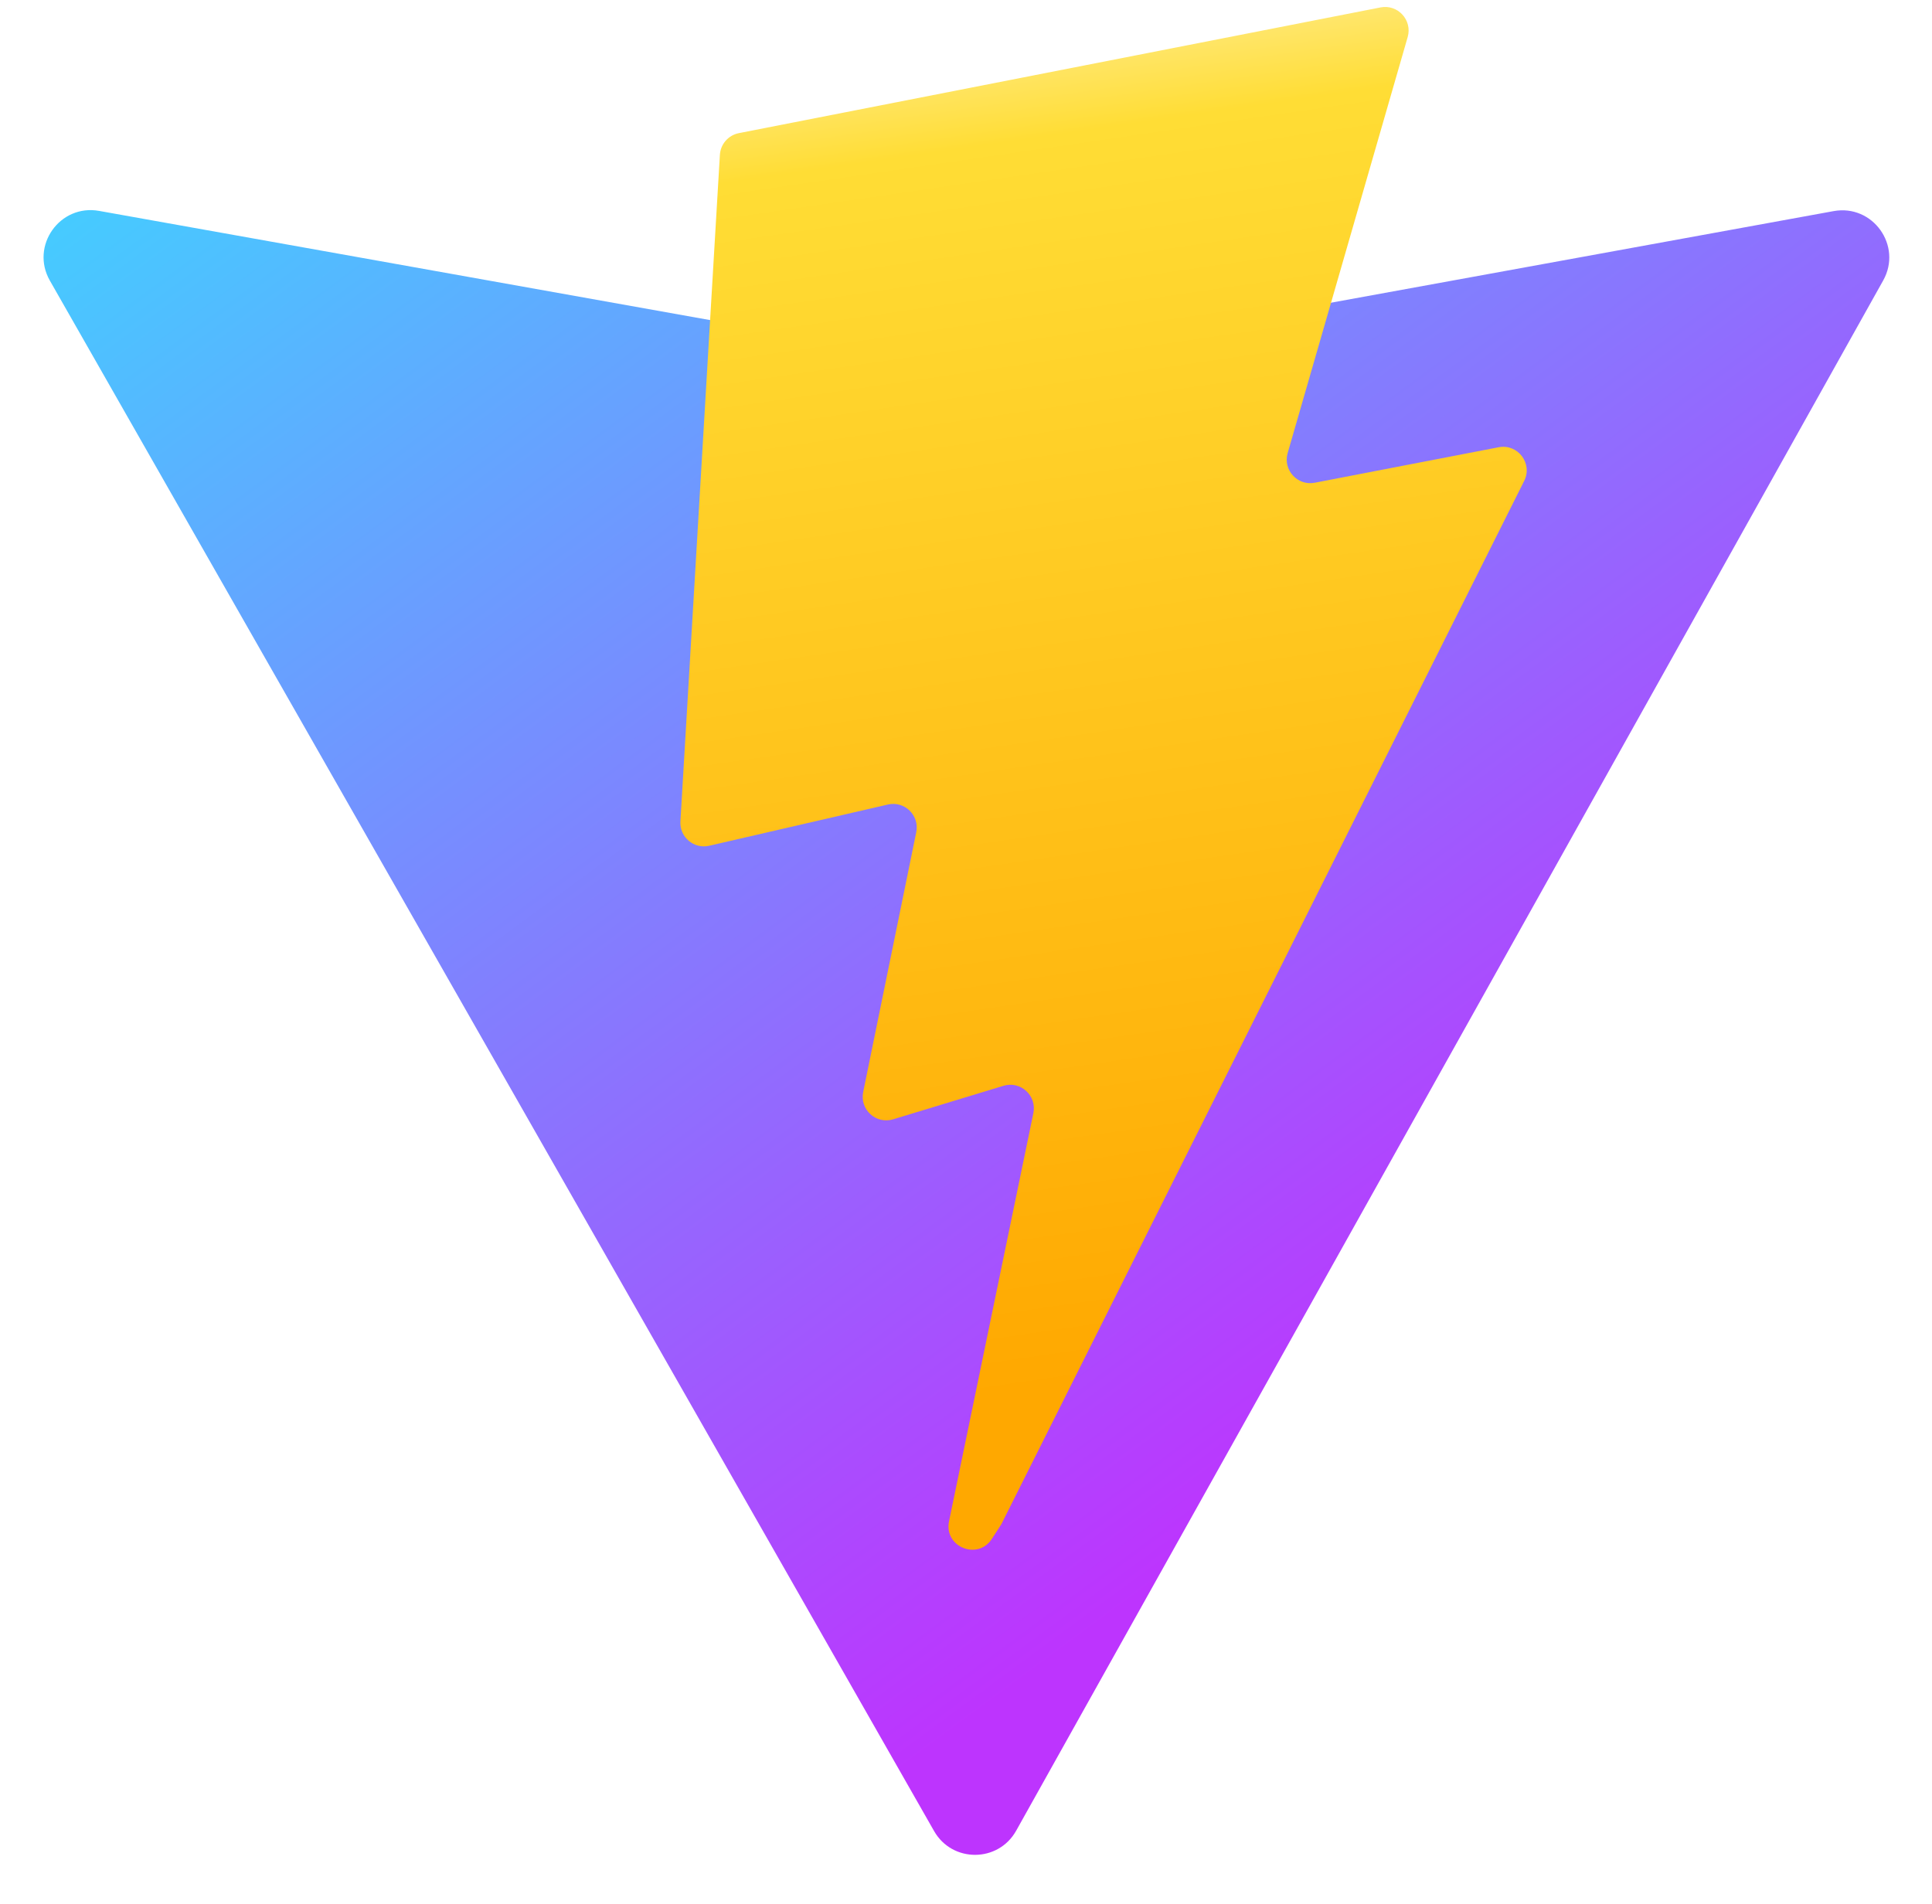
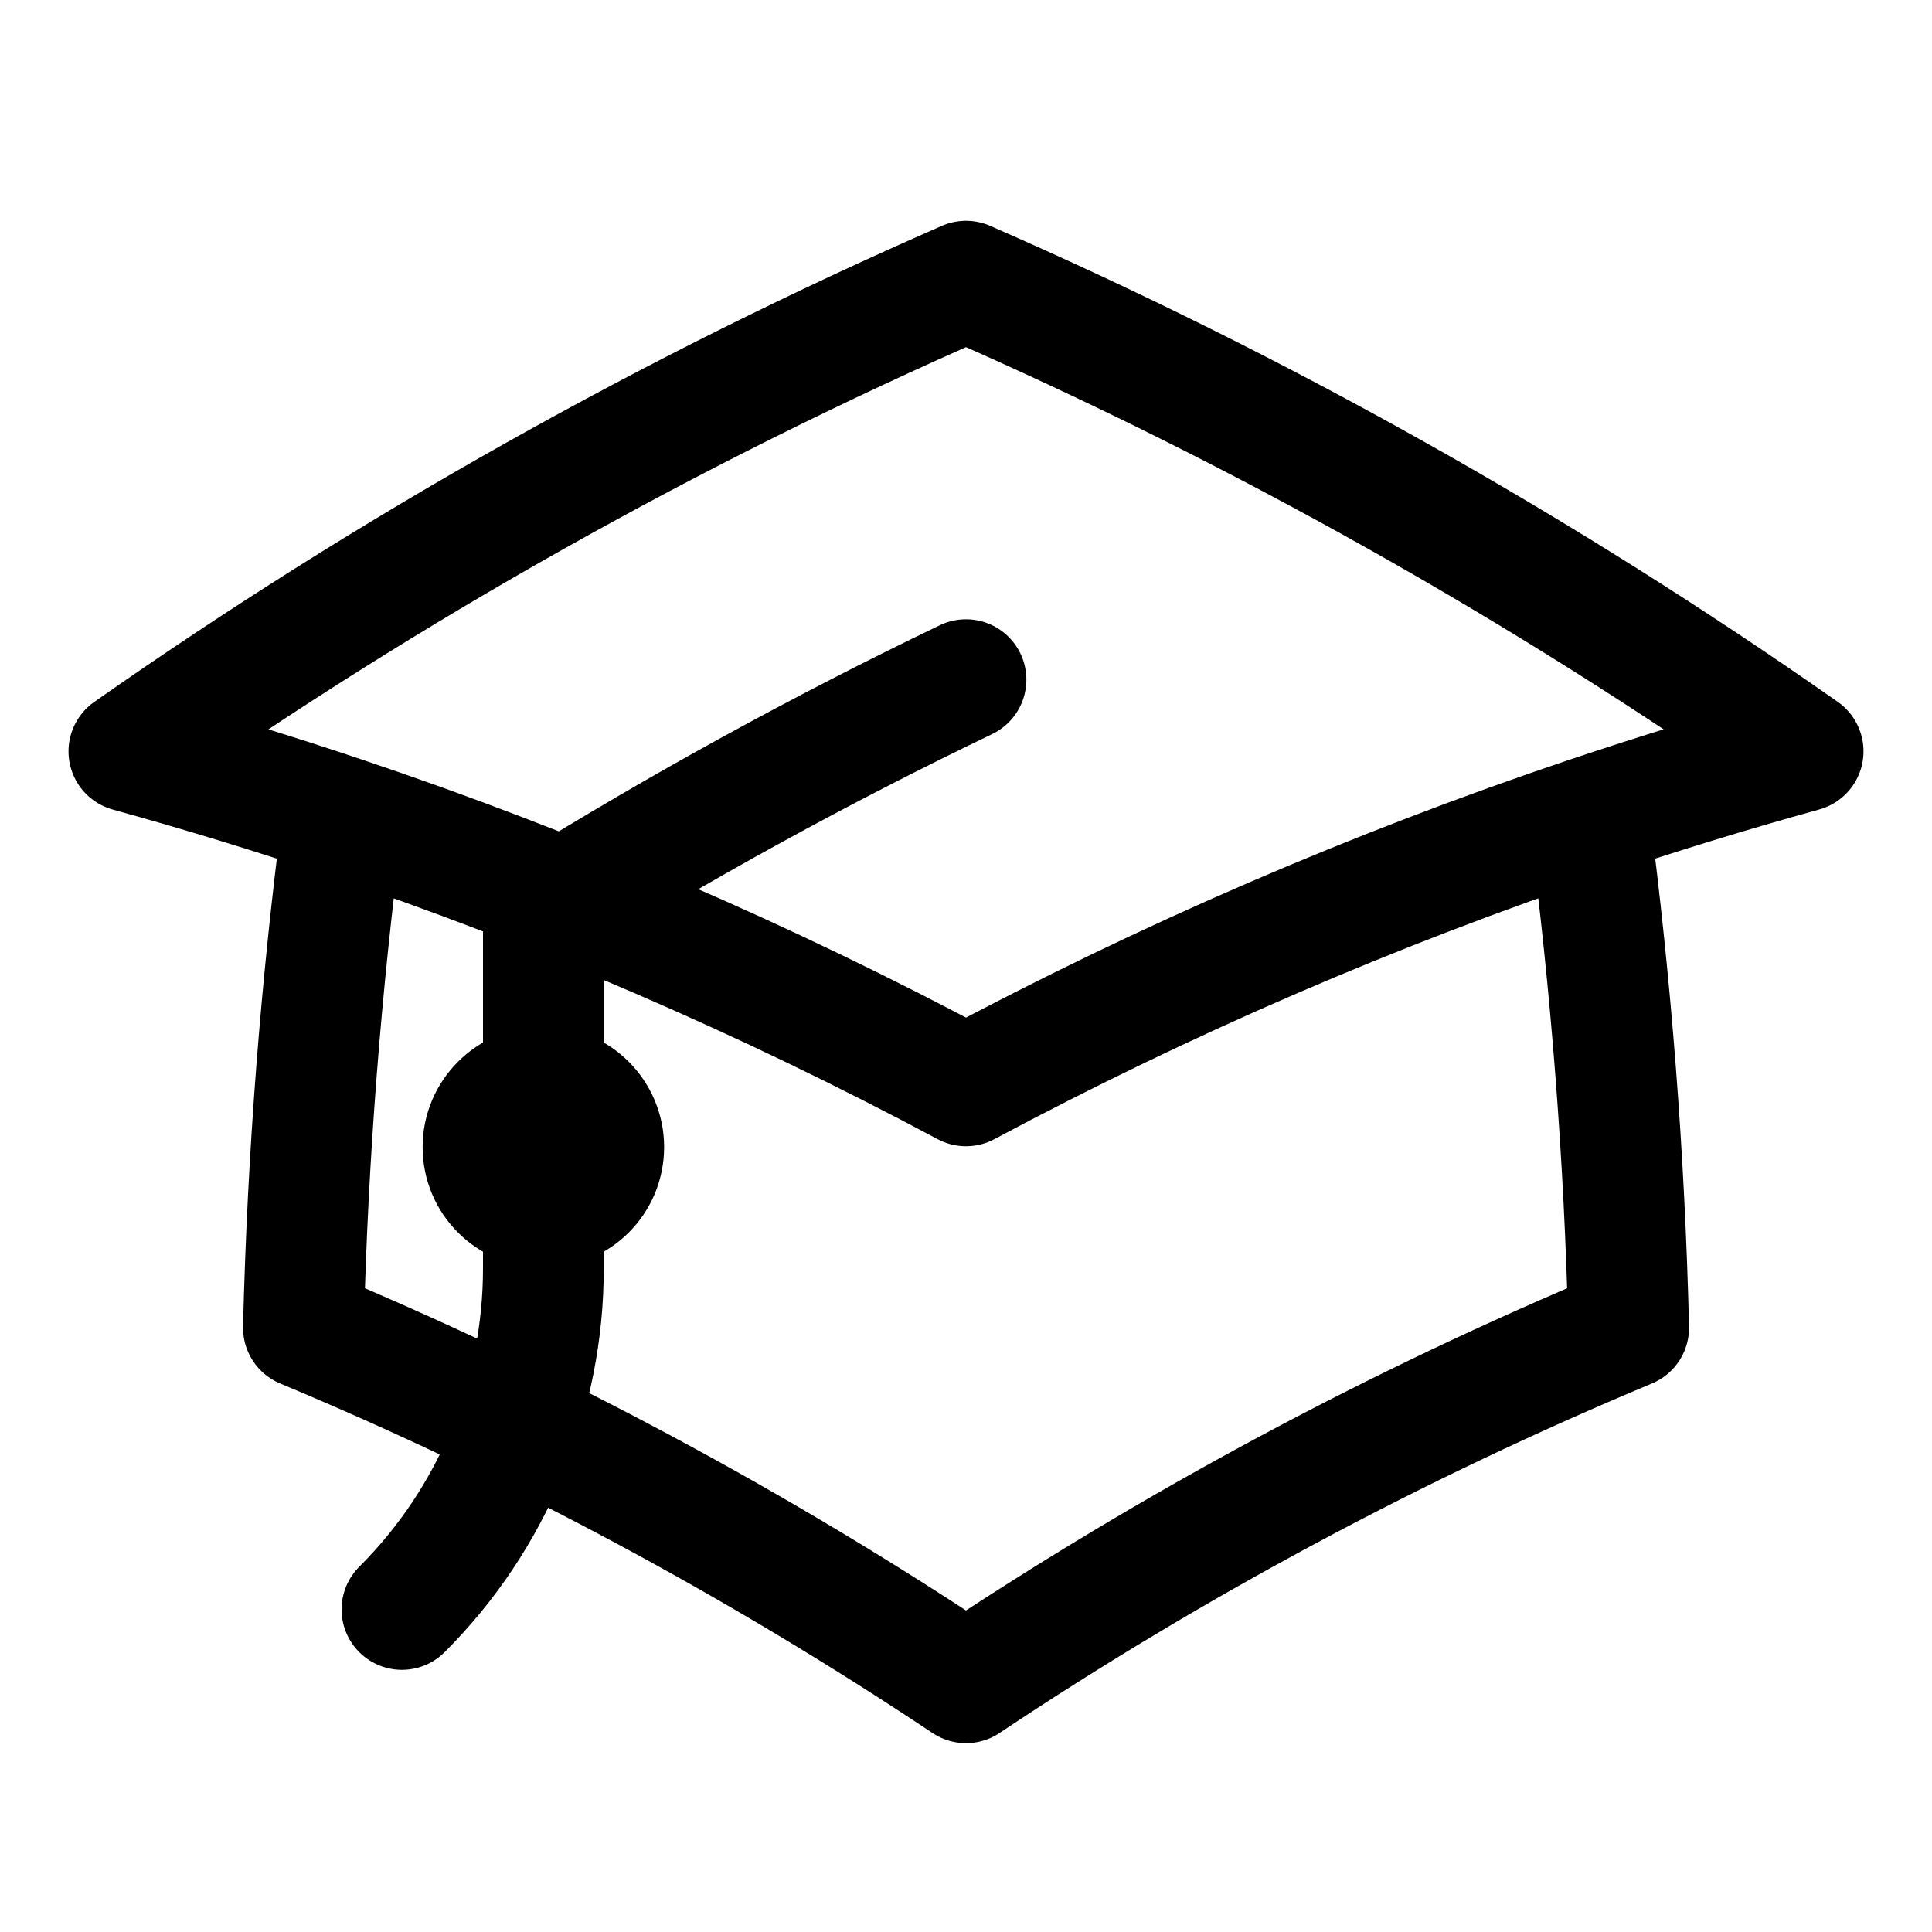
- <svg xmlns="http://www.w3.org/2000/svg" width="410" height="404" viewBox="0 0 410 404" fill="none">
-   <path d="M399.641 59.525L215.643 388.545C211.844 395.338 202.084 395.378 198.228 388.618L10.582 59.556C6.381 52.19 12.68 43.267 21.028 44.759L205.223 77.682C206.398 77.892 207.601 77.89 208.776 77.676L389.119 44.806C397.439 43.289 403.768 52.143 399.641 59.525Z" fill="url(#paint0_linear)" />
-   <path d="M292.965 1.574L156.801 28.255C154.563 28.694 152.906 30.59 152.771 32.866L144.395 174.33C144.198 177.662 147.258 180.248 150.51 179.498L188.42 170.749C191.967 169.931 195.172 173.055 194.443 176.622L183.18 231.775C182.422 235.487 185.907 238.661 189.532 237.56L212.947 230.446C216.577 229.344 220.065 232.527 219.297 236.242L201.398 322.875C200.278 328.294 207.486 331.249 210.492 326.603L212.5 323.5L323.454 102.072C325.312 98.365 322.108 94.137 318.036 94.923L279.014 102.454C275.347 103.161 272.227 99.746 273.262 96.158L298.731 7.867C299.767 4.273 296.636 0.855 292.965 1.574Z" fill="url(#paint1_linear)" />
-   <defs>
-     <linearGradient id="paint0_linear" x1="6" y1="33" x2="235" y2="344" gradientUnits="userSpaceOnUse">
-       <stop stop-color="#41D1FF" />
-       <stop offset="1" stop-color="#BD34FE" />
-     </linearGradient>
-     <linearGradient id="paint1_linear" x1="194.651" y1="8.818" x2="236.076" y2="292.989" gradientUnits="userSpaceOnUse">
-       <stop stop-color="#FFEA83" />
-       <stop offset="0.083" stop-color="#FFDD35" />
-       <stop offset="1" stop-color="#FFA800" />
-     </linearGradient>
-   </defs>
+ <svg xmlns="http://www.w3.org/2000/svg" fill="none" viewBox="0 0 24 24" stroke-width="1.5" stroke="currentColor">
+   <path stroke-linecap="round" stroke-linejoin="round" d="M4.26 10.147a60.438 60.438 0 0 0-.491 6.347A48.62 48.62 0 0 1 12 20.904a48.62 48.62 0 0 1 8.232-4.41 60.46 60.46 0 0 0-.491-6.347m-15.482 0a50.636 50.636 0 0 0-2.658-.813A59.906 59.906 0 0 1 12 3.493a59.903 59.903 0 0 1 10.399 5.84c-.896.248-1.783.52-2.658.814m-15.482 0A50.717 50.717 0 0 1 12 13.489a50.702 50.702 0 0 1 7.74-3.342M6.75 15a.75.75 0 1 0 0-1.5.75.75 0 0 0 0 1.5Zm0 0v-3.675A55.378 55.378 0 0 1 12 8.443m-7.007 11.55A5.981 5.981 0 0 0 6.75 15.75v-1.5" />
</svg>
